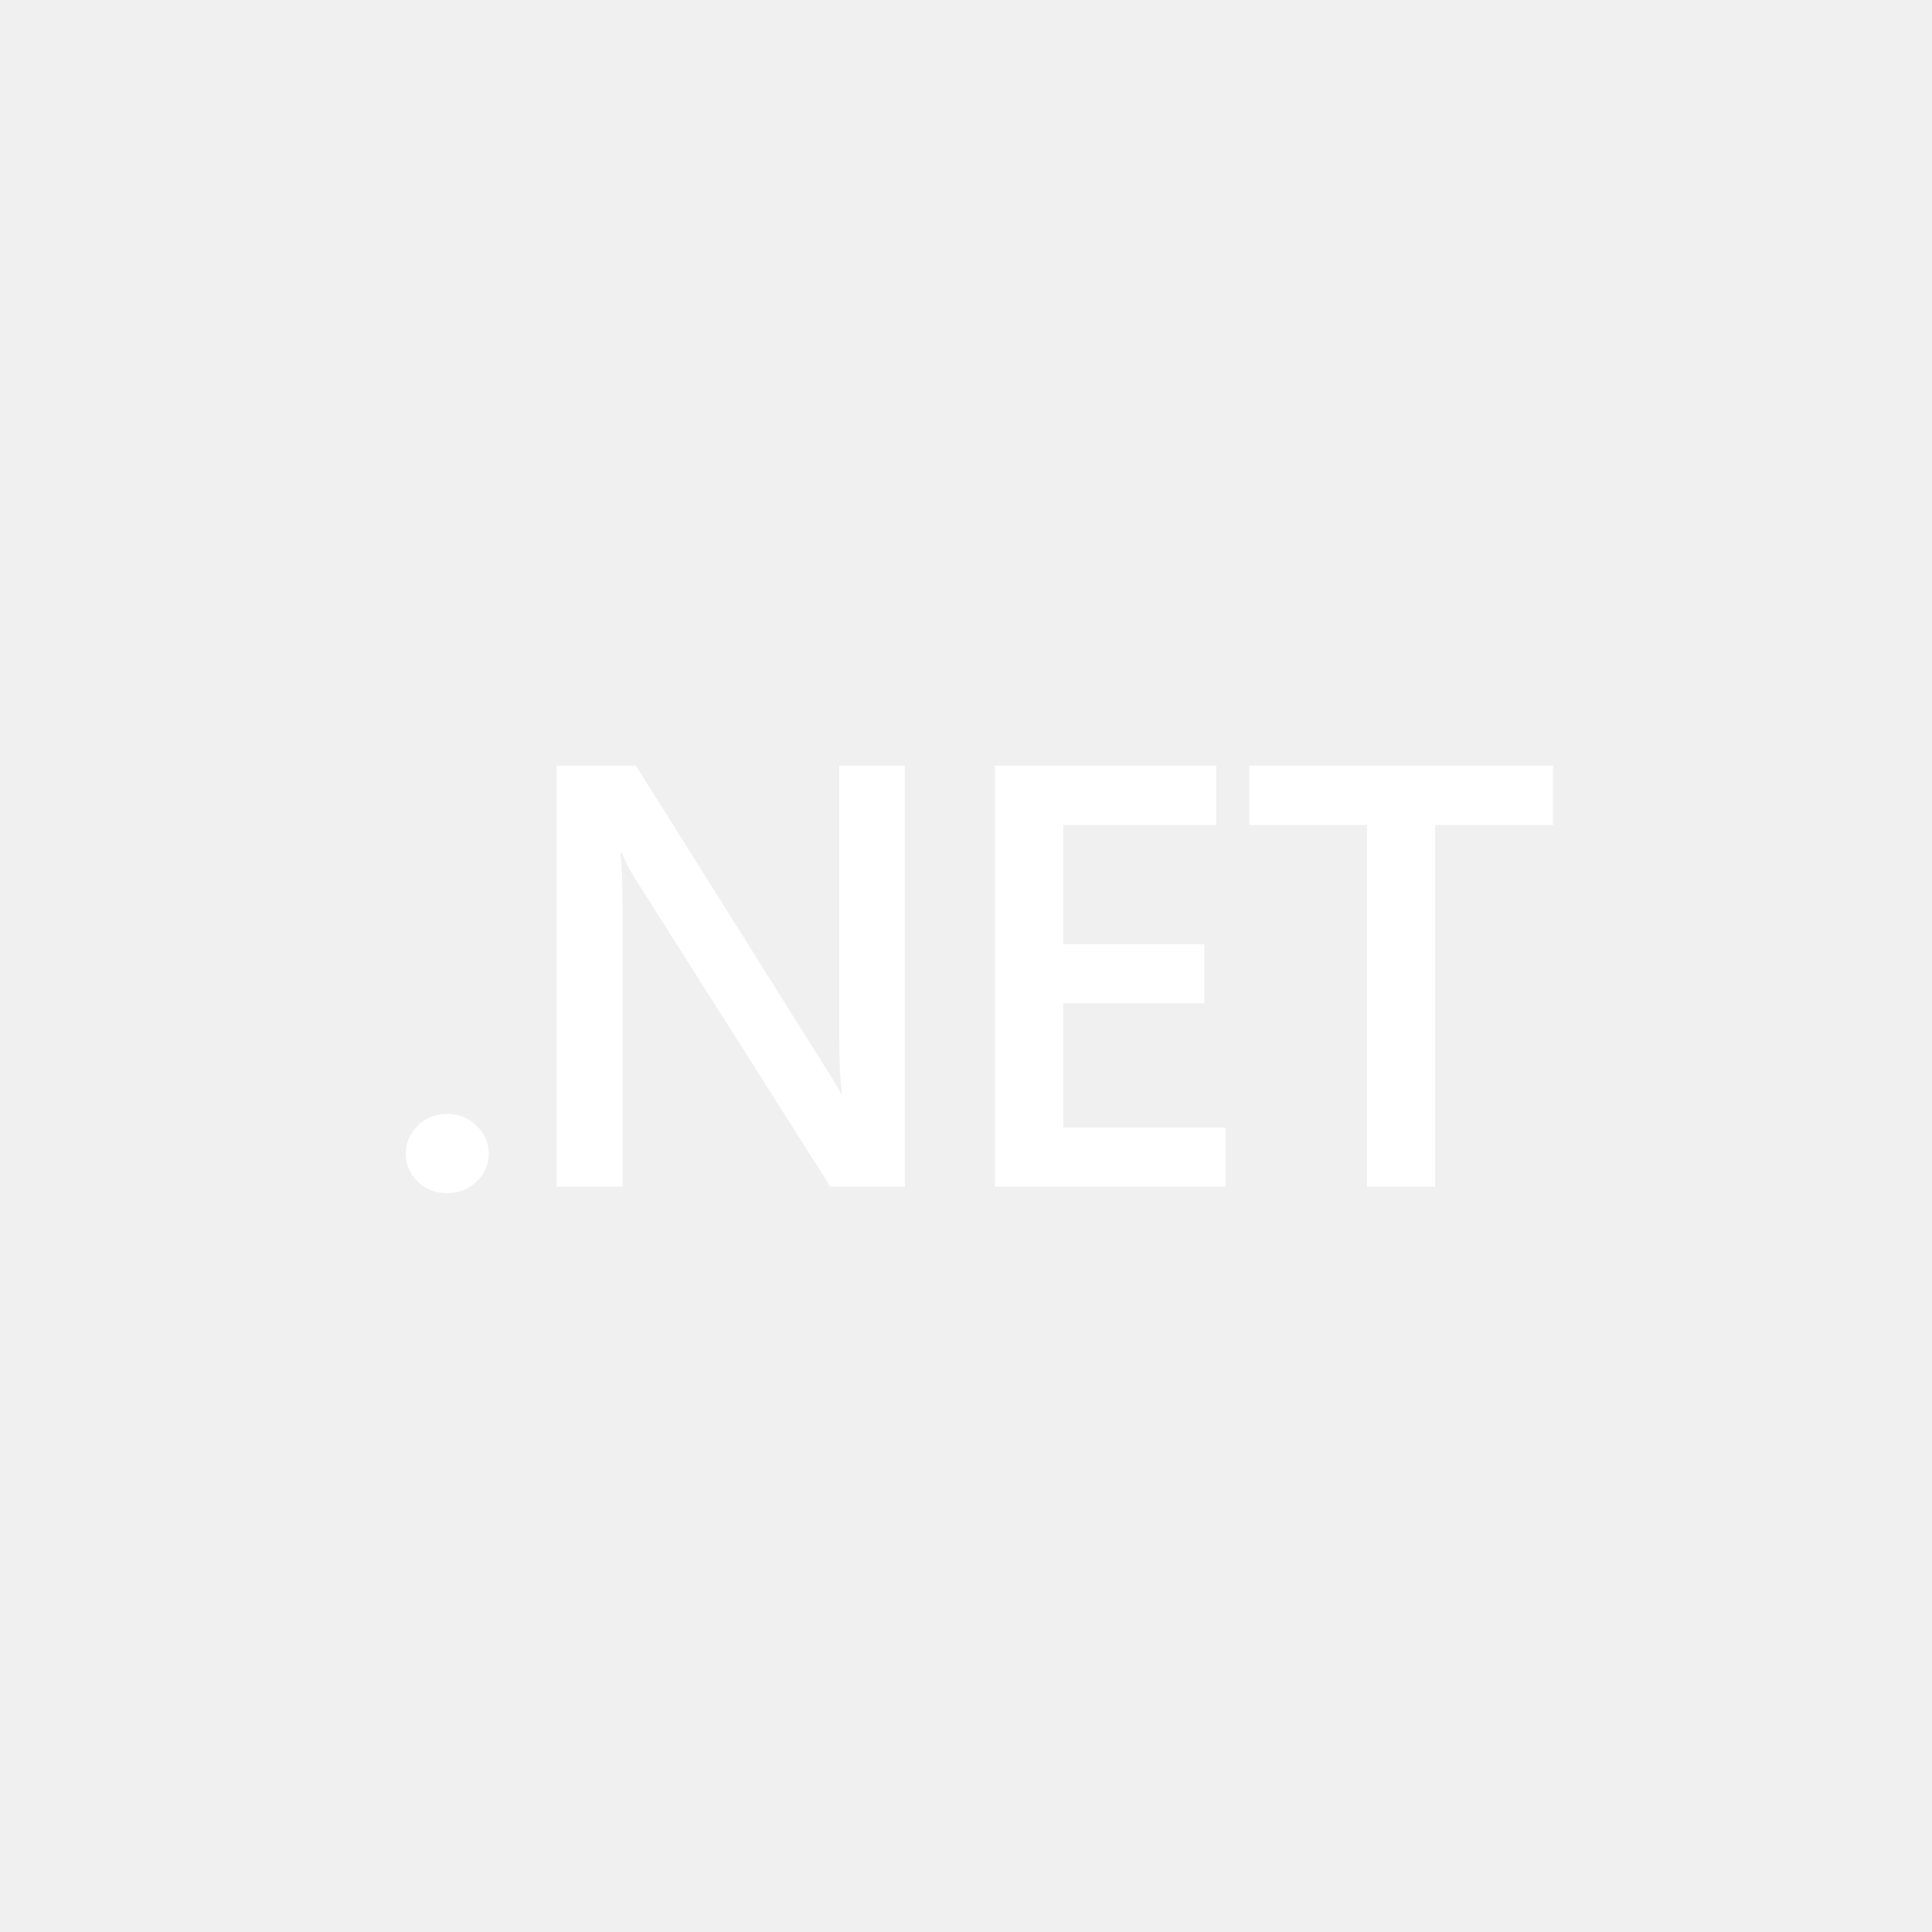
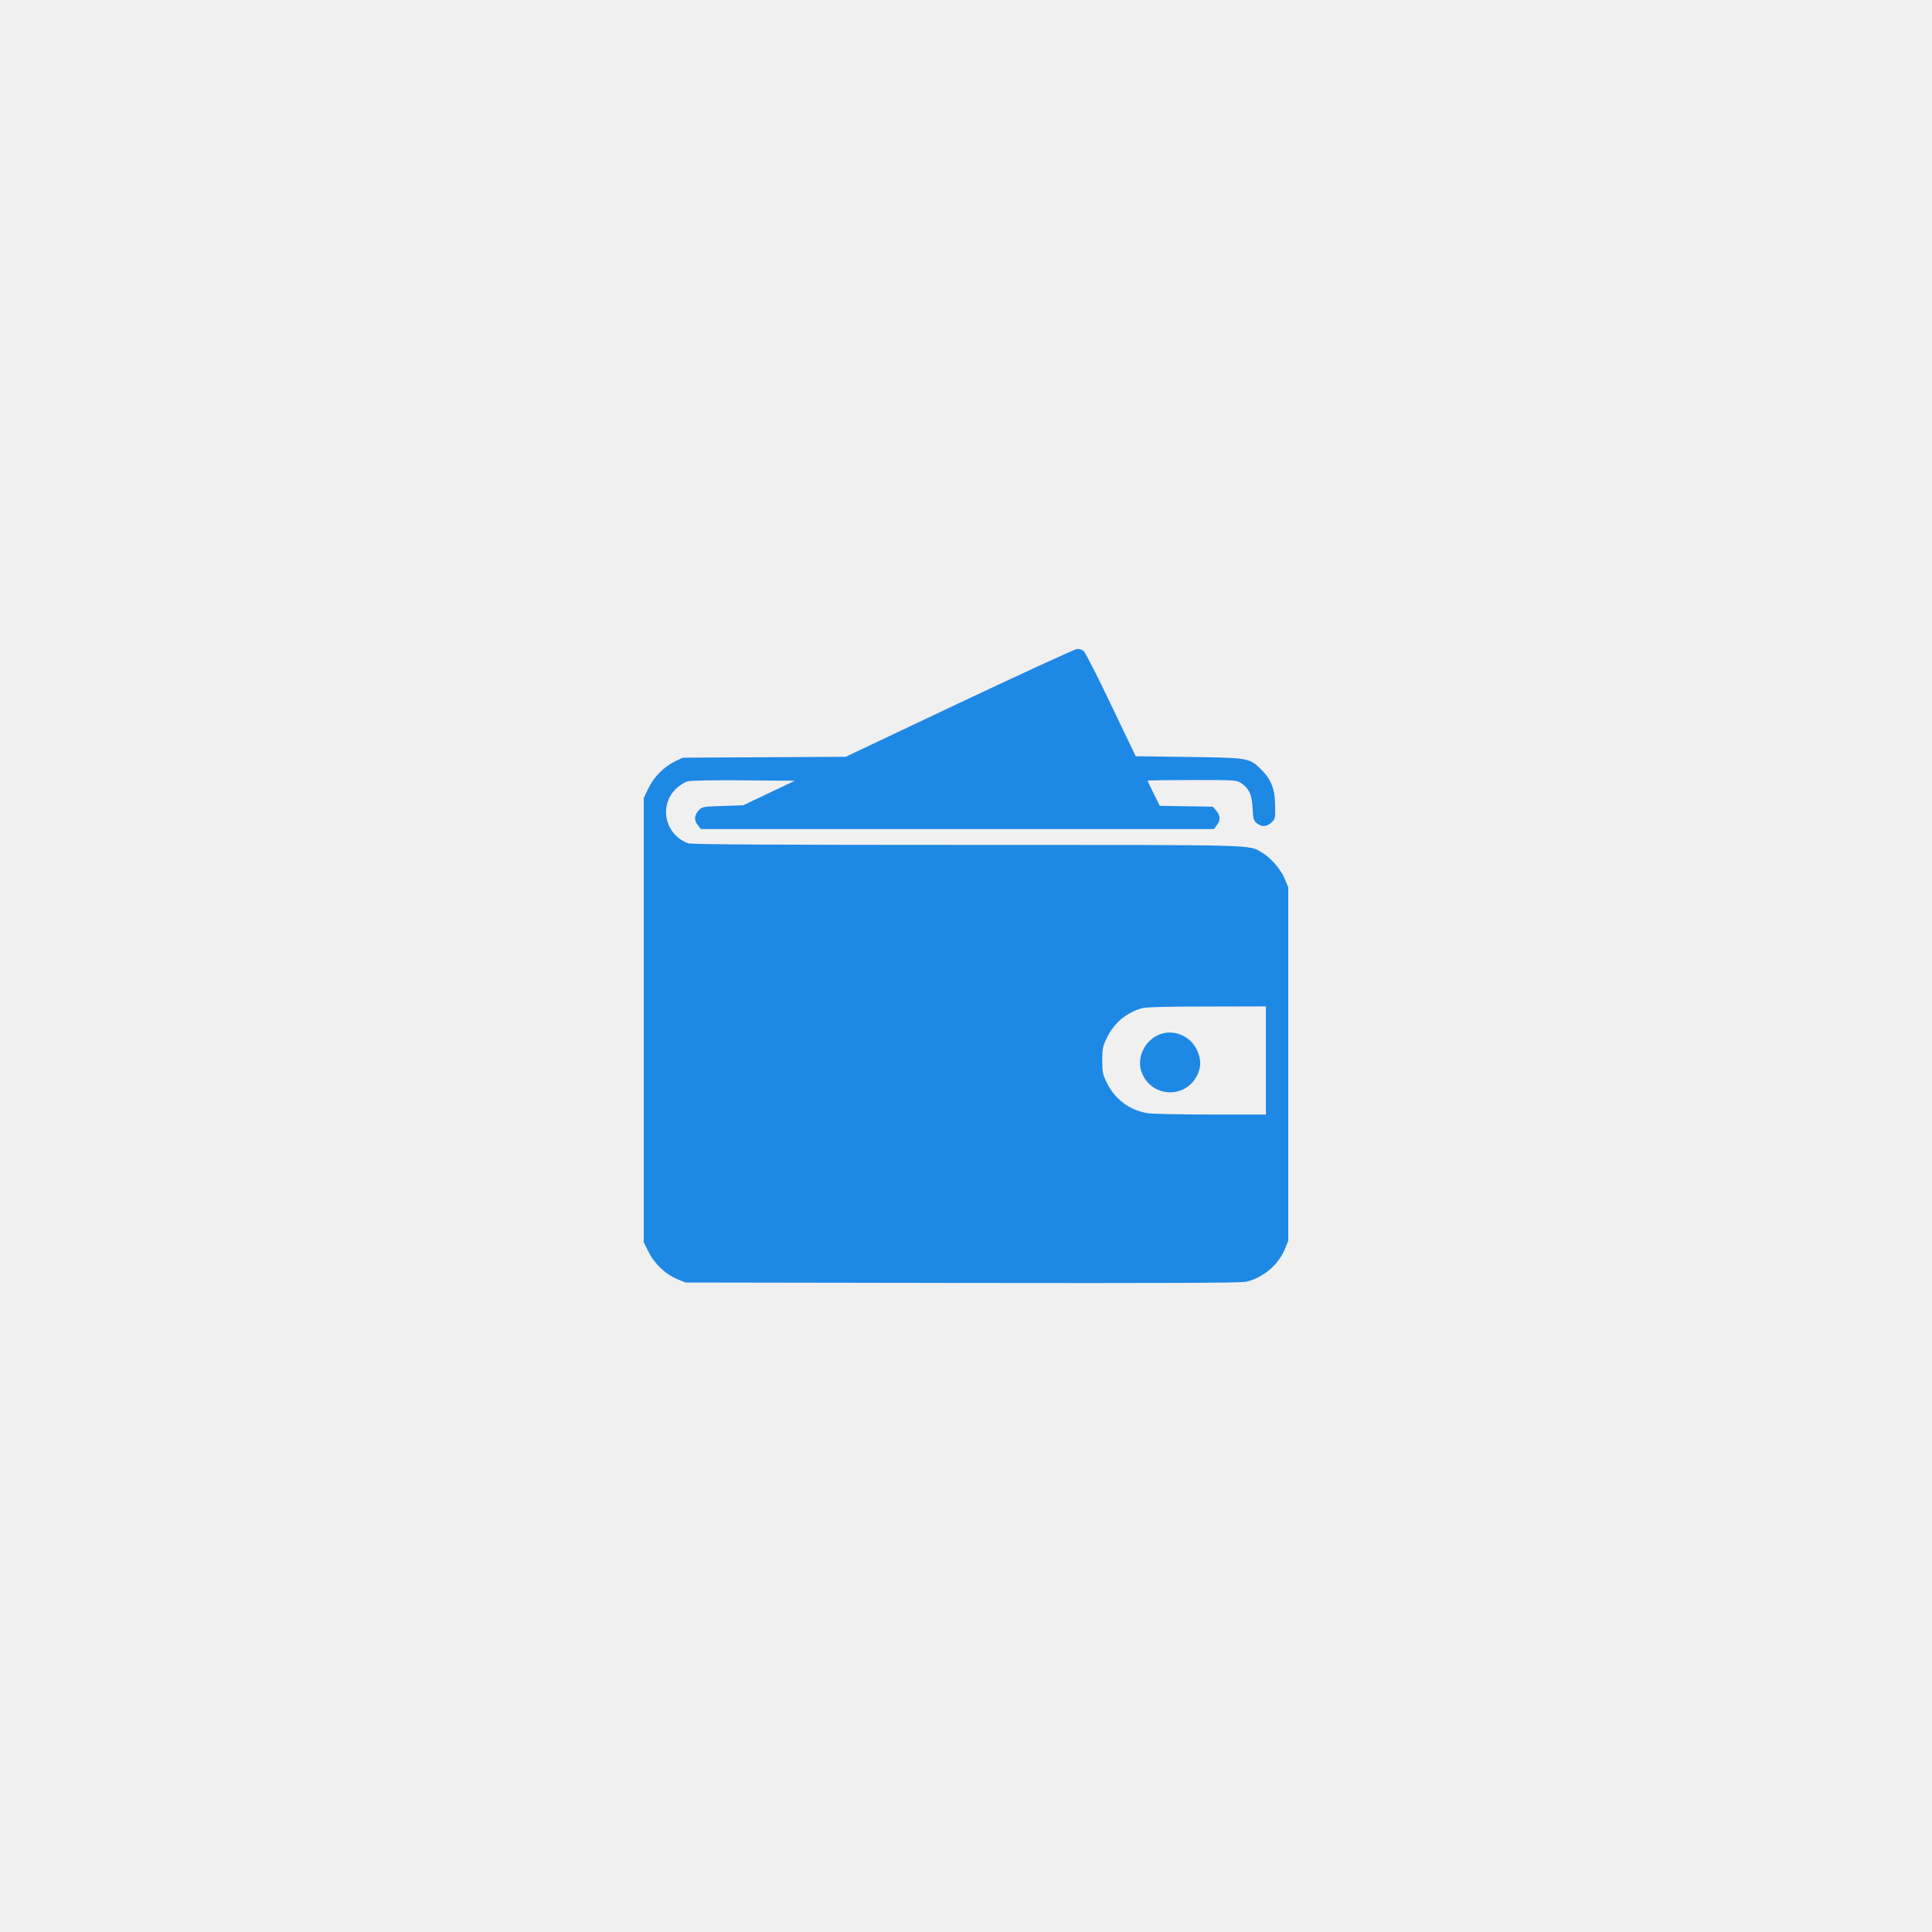
- <svg xmlns="http://www.w3.org/2000/svg" width="456" height="456" viewBox="0 0 456 456" version="1.1" xml:space="preserve" style="fill-rule:evenodd;clip-rule:evenodd;stroke-linejoin:round;stroke-miterlimit:2;">
-   <path d="m 105.5,281.609 c -2.703,0 -5.001,-0.9 -6.893,-2.702 -1.892,-1.848 -2.838,-4.042 -2.838,-6.582 0,-2.587 0.946,-4.804 2.838,-6.652 1.892,-1.848 4.19,-2.772 6.893,-2.772 2.748,0 5.068,0.924 6.96,2.772 1.937,1.848 2.906,4.064 2.906,6.652 0,2.54 -0.968,4.734 -2.906,6.582 -1.892,1.802 -4.212,2.702 -6.96,2.702 z" style="fill:#ffffff;fill-rule:nonzero;stroke-width:0.838" />
-   <path d="M 213.561,280.084 H 195.99 L 149.7,207.054 c -1.171,-1.848 -2.14,-3.765 -2.906,-5.751 h -0.406 c 0.361,2.125 0.541,6.675 0.541,13.65 v 65.132 h -15.543 v -99.36 h 18.719 l 44.737,71.298 c 1.892,2.957 3.109,4.989 3.649,6.098 h 0.27 c -0.45,-2.632 -0.676,-7.09 -0.676,-13.373 v -64.023 h 15.476 z" style="fill:#ffffff;fill-rule:nonzero;stroke-width:0.838" />
-   <path d="m 289.251,280.084 h -54.401 v -99.36 h 52.238 v 13.997 h -36.154 v 28.131 h 33.316 v 13.927 h -33.316 v 29.378 h 38.316 z" style="fill:#ffffff;fill-rule:nonzero;stroke-width:0.838" />
-   <path d="M 366.565,194.721 H 338.722 v 85.363 h -16.084 v -85.363 h -27.775 v -13.997 h 71.701 z" style="fill:#ffffff;fill-rule:nonzero;stroke-width:0.838" />
+ <svg xmlns="http://www.w3.org/2000/svg" version="1.1" width="1080" height="1080" viewBox="0 0 1080 1080" xml:space="preserve">
+   <defs>
+ </defs>
+   <g transform="matrix(1 0 0 1 540 540)" id="de955463-b42f-4f33-a6e5-dccd038cc49b">
+     <rect style="stroke: none; stroke-width: 1; stroke-dasharray: none; stroke-linecap: butt; stroke-dashoffset: 0; stroke-linejoin: miter; stroke-miterlimit: 4; fill: rgb(255,255,255); fill-rule: nonzero; opacity: 1; visibility: hidden;" vector-effect="non-scaling-stroke" x="-540" y="-540" rx="0" ry="0" width="1080" height="1080" />
+   </g>
+   <g transform="matrix(1 0 0 1 540 540)" id="9ca4ce80-68d6-4373-ba62-5499cc0e8c6d">
+ </g>
+   <g transform="matrix(0.62 0 0 0.62 540 540)">
+     <g style="" vector-effect="non-scaling-stroke">
+       <g transform="matrix(0.13 0 0 -0.13 0 0)">
+         <path style="stroke: none; stroke-width: 1; stroke-dasharray: none; stroke-linecap: butt; stroke-dashoffset: 0; stroke-linejoin: miter; stroke-miterlimit: 10; fill: rgb(30,136,229); fill-rule: nonzero; opacity: 1;" vector-effect="non-scaling-stroke" transform=" translate(-2560, -2560.19)" d="M 2515 4385 L 1725 4011 L 1160 4008 L 595 4005 L 539 3978 C 463 3940 393 3869 356 3790 L 325 3725 L 325 2185 L 325 645 L 358 578 C 398 496 477 421 558 388 L 615 365 L 2530 362 C 3954 360 4459 362 4500 370 C 4618 395 4727 487 4772 598 L 4795 655 L 4795 1880 L 4795 3105 L 4772 3162 C 4745 3229 4675 3310 4614 3346 C 4518 3403 4624 3400 2563 3400 C 1253 3400 653 3403 633 3411 C 474 3470 428 3668 546 3787 C 570 3810 605 3834 627 3840 C 653 3847 780 3850 1019 3848 L 1373 3845 L 1194 3760 L 1015 3675 L 872 3670 C 730 3665 728 3665 704 3637 C 675 3603 673 3571 701 3536 L 721 3510 L 2500 3510 L 4279 3510 L 4299 3536 C 4327 3571 4325 3603 4296 3637 L 4272 3665 L 4088 3668 L 3904 3671 L 3862 3756 C 3839 3802 3820 3842 3820 3845 C 3820 3848 3959 3850 4129 3850 C 4432 3850 4438 3850 4470 3827 C 4524 3791 4543 3748 4548 3653 C 4552 3578 4555 3567 4578 3550 C 4611 3523 4643 3525 4677 3554 C 4704 3578 4705 3582 4704 3672 C 4704 3783 4677 3853 4610 3920 C 4526 4004 4524 4004 4106 4010 L 3737 4015 L 3565 4374 C 3471 4571 3386 4738 3375 4746 C 3365 4754 3345 4760 3331 4759 C 3317 4759 2950 4590 2515 4385 z M 4640 1905 L 4640 1530 L 4258 1530 C 4047 1530 3849 1534 3816 1540 C 3695 1560 3593 1636 3538 1748 C 3508 1808 3505 1823 3505 1905 C 3505 1985 3508 2002 3536 2060 C 3585 2162 3664 2231 3775 2266 C 3804 2275 3924 2279 4228 2279 L 4640 2280 z" stroke-linecap="round" />
+       </g>
+       <g transform="matrix(0.13 0 0 -0.13 184.05 86.94)">
+         <path style="stroke: none; stroke-width: 1; stroke-dasharray: none; stroke-linecap: butt; stroke-dashoffset: 0; stroke-linejoin: miter; stroke-miterlimit: 10; fill: rgb(30,136,229); fill-rule: nonzero; opacity: 1;" vector-effect="non-scaling-stroke" transform=" translate(-3940.34, -1908.11)" d="M 3892 2110 C 3772 2081 3699 1943 3746 1832 C 3819 1657 4061 1657 4134 1832 C 4157 1887 4154 1939 4123 2001 C 4079 2086 3982 2132 3892 2110 z" stroke-linecap="round" />
+       </g>
+     </g>
+   </g>
</svg>
